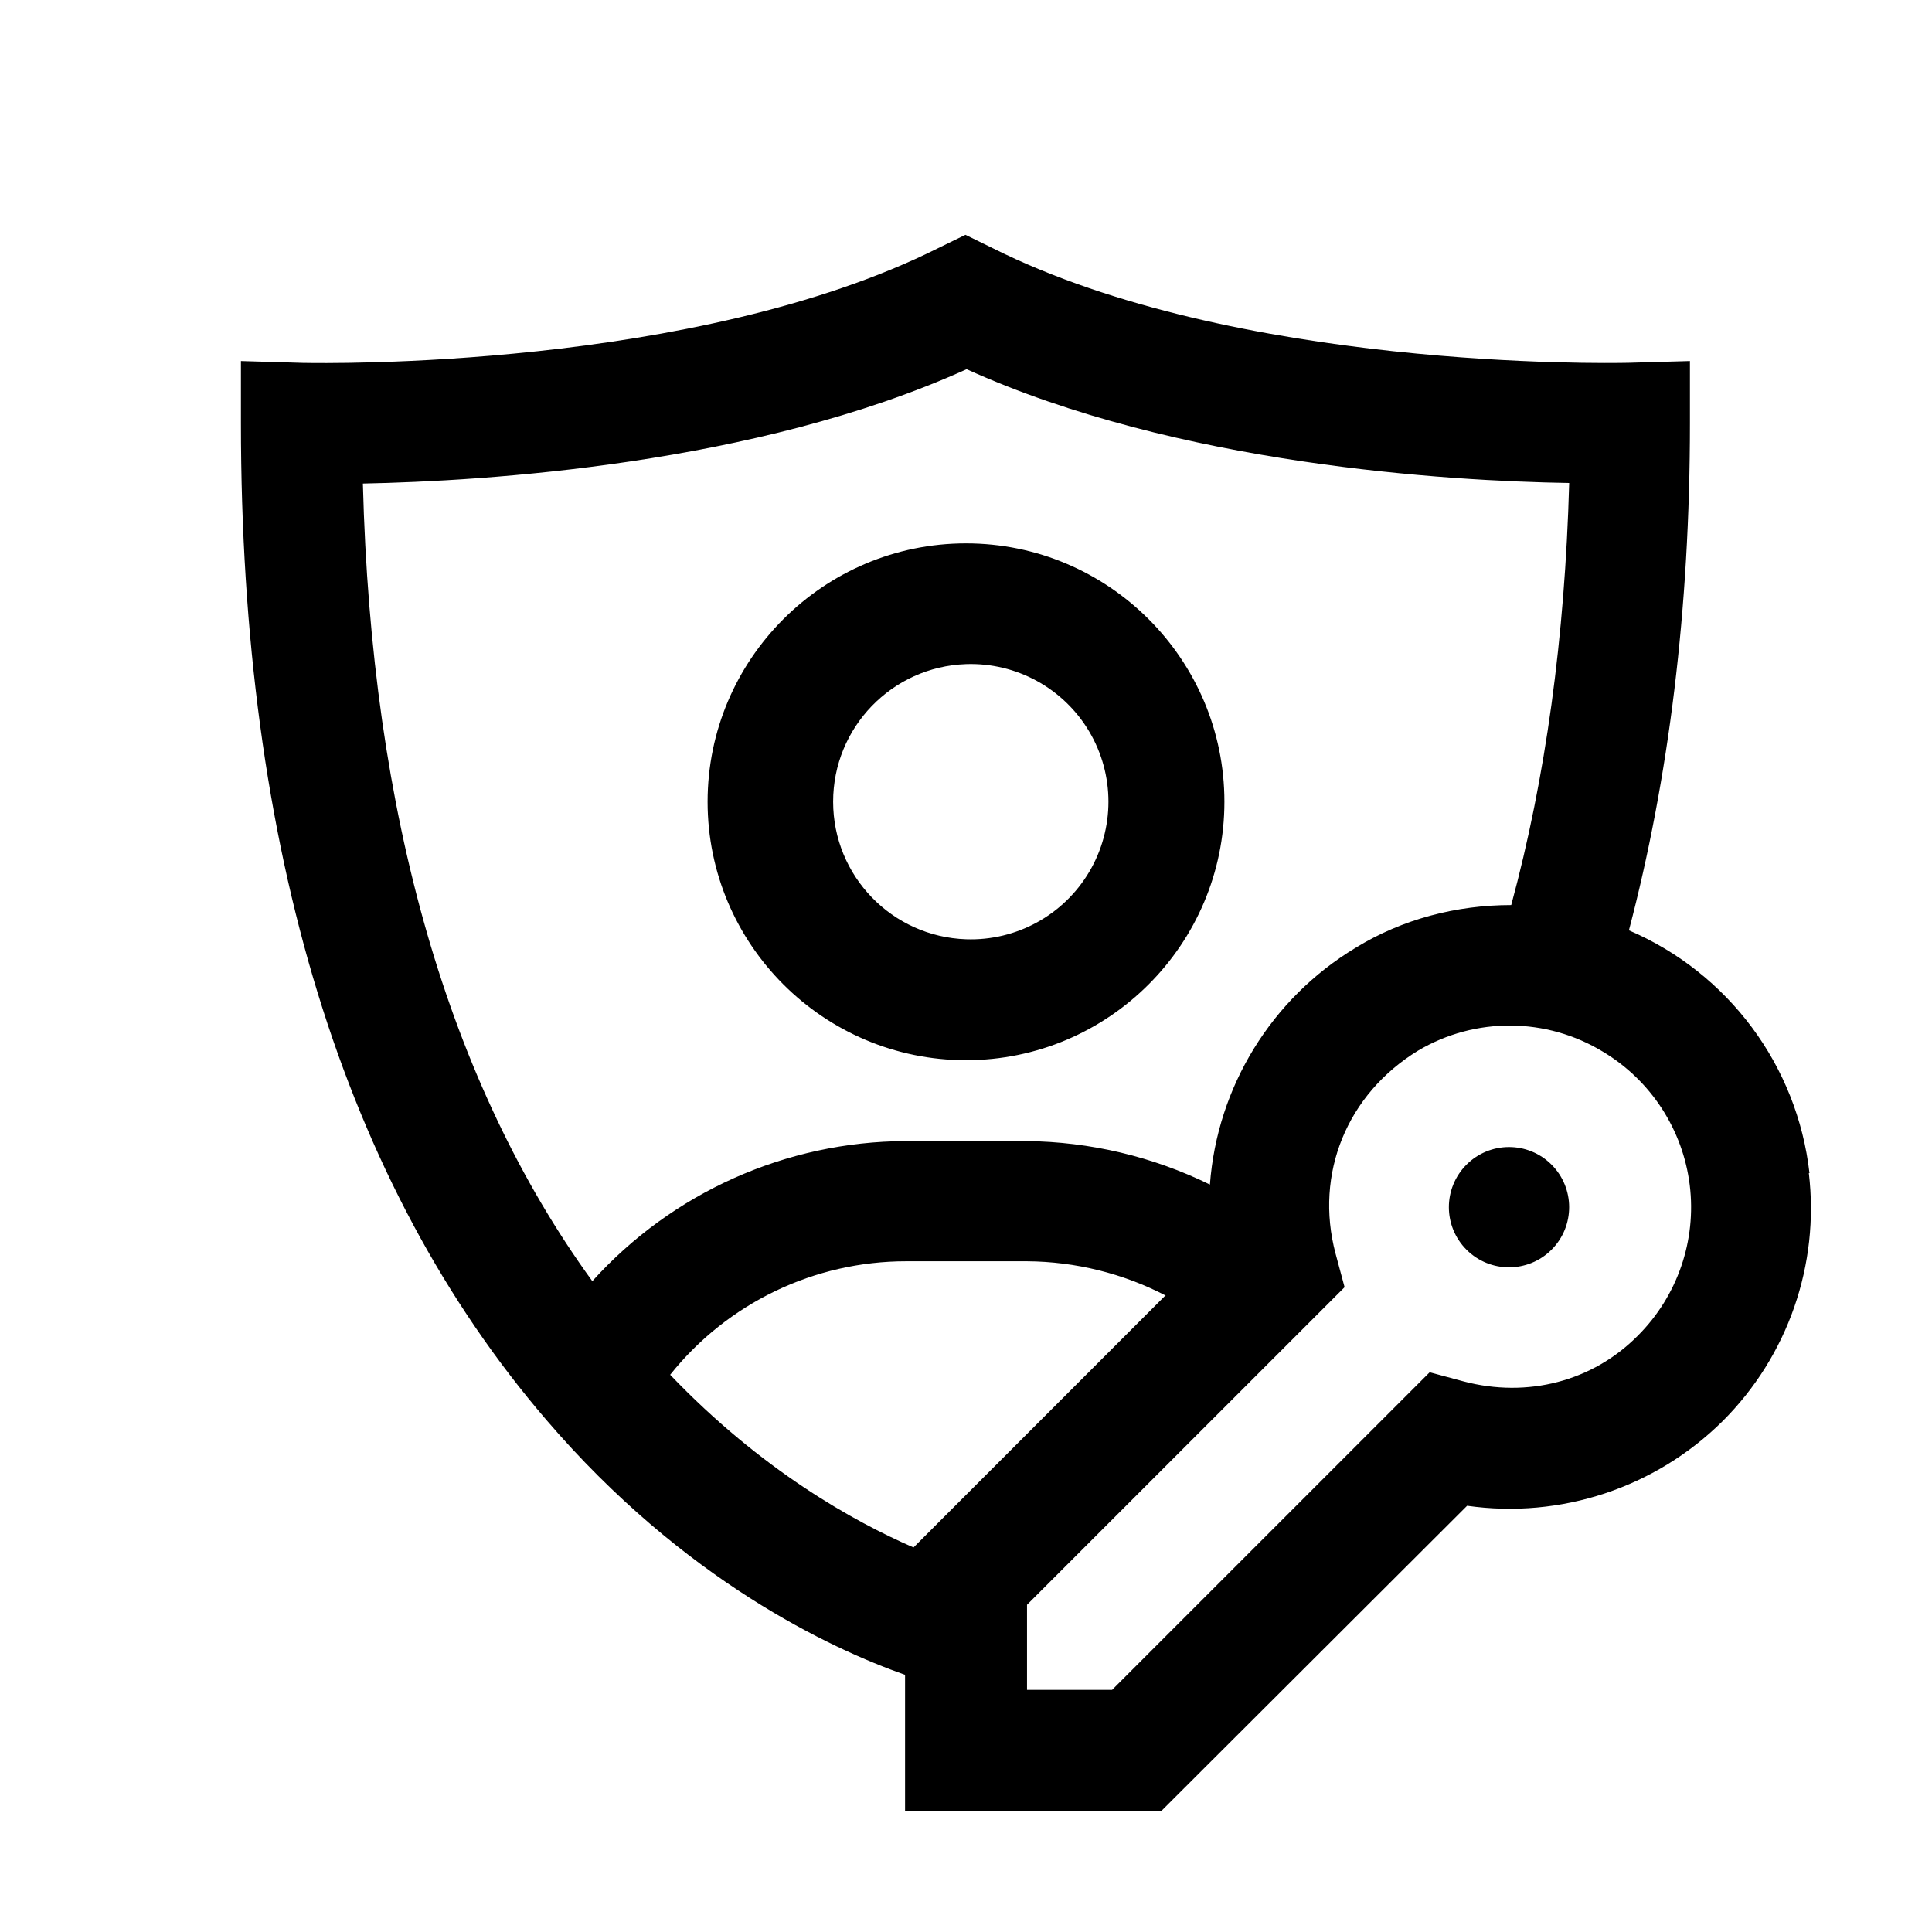
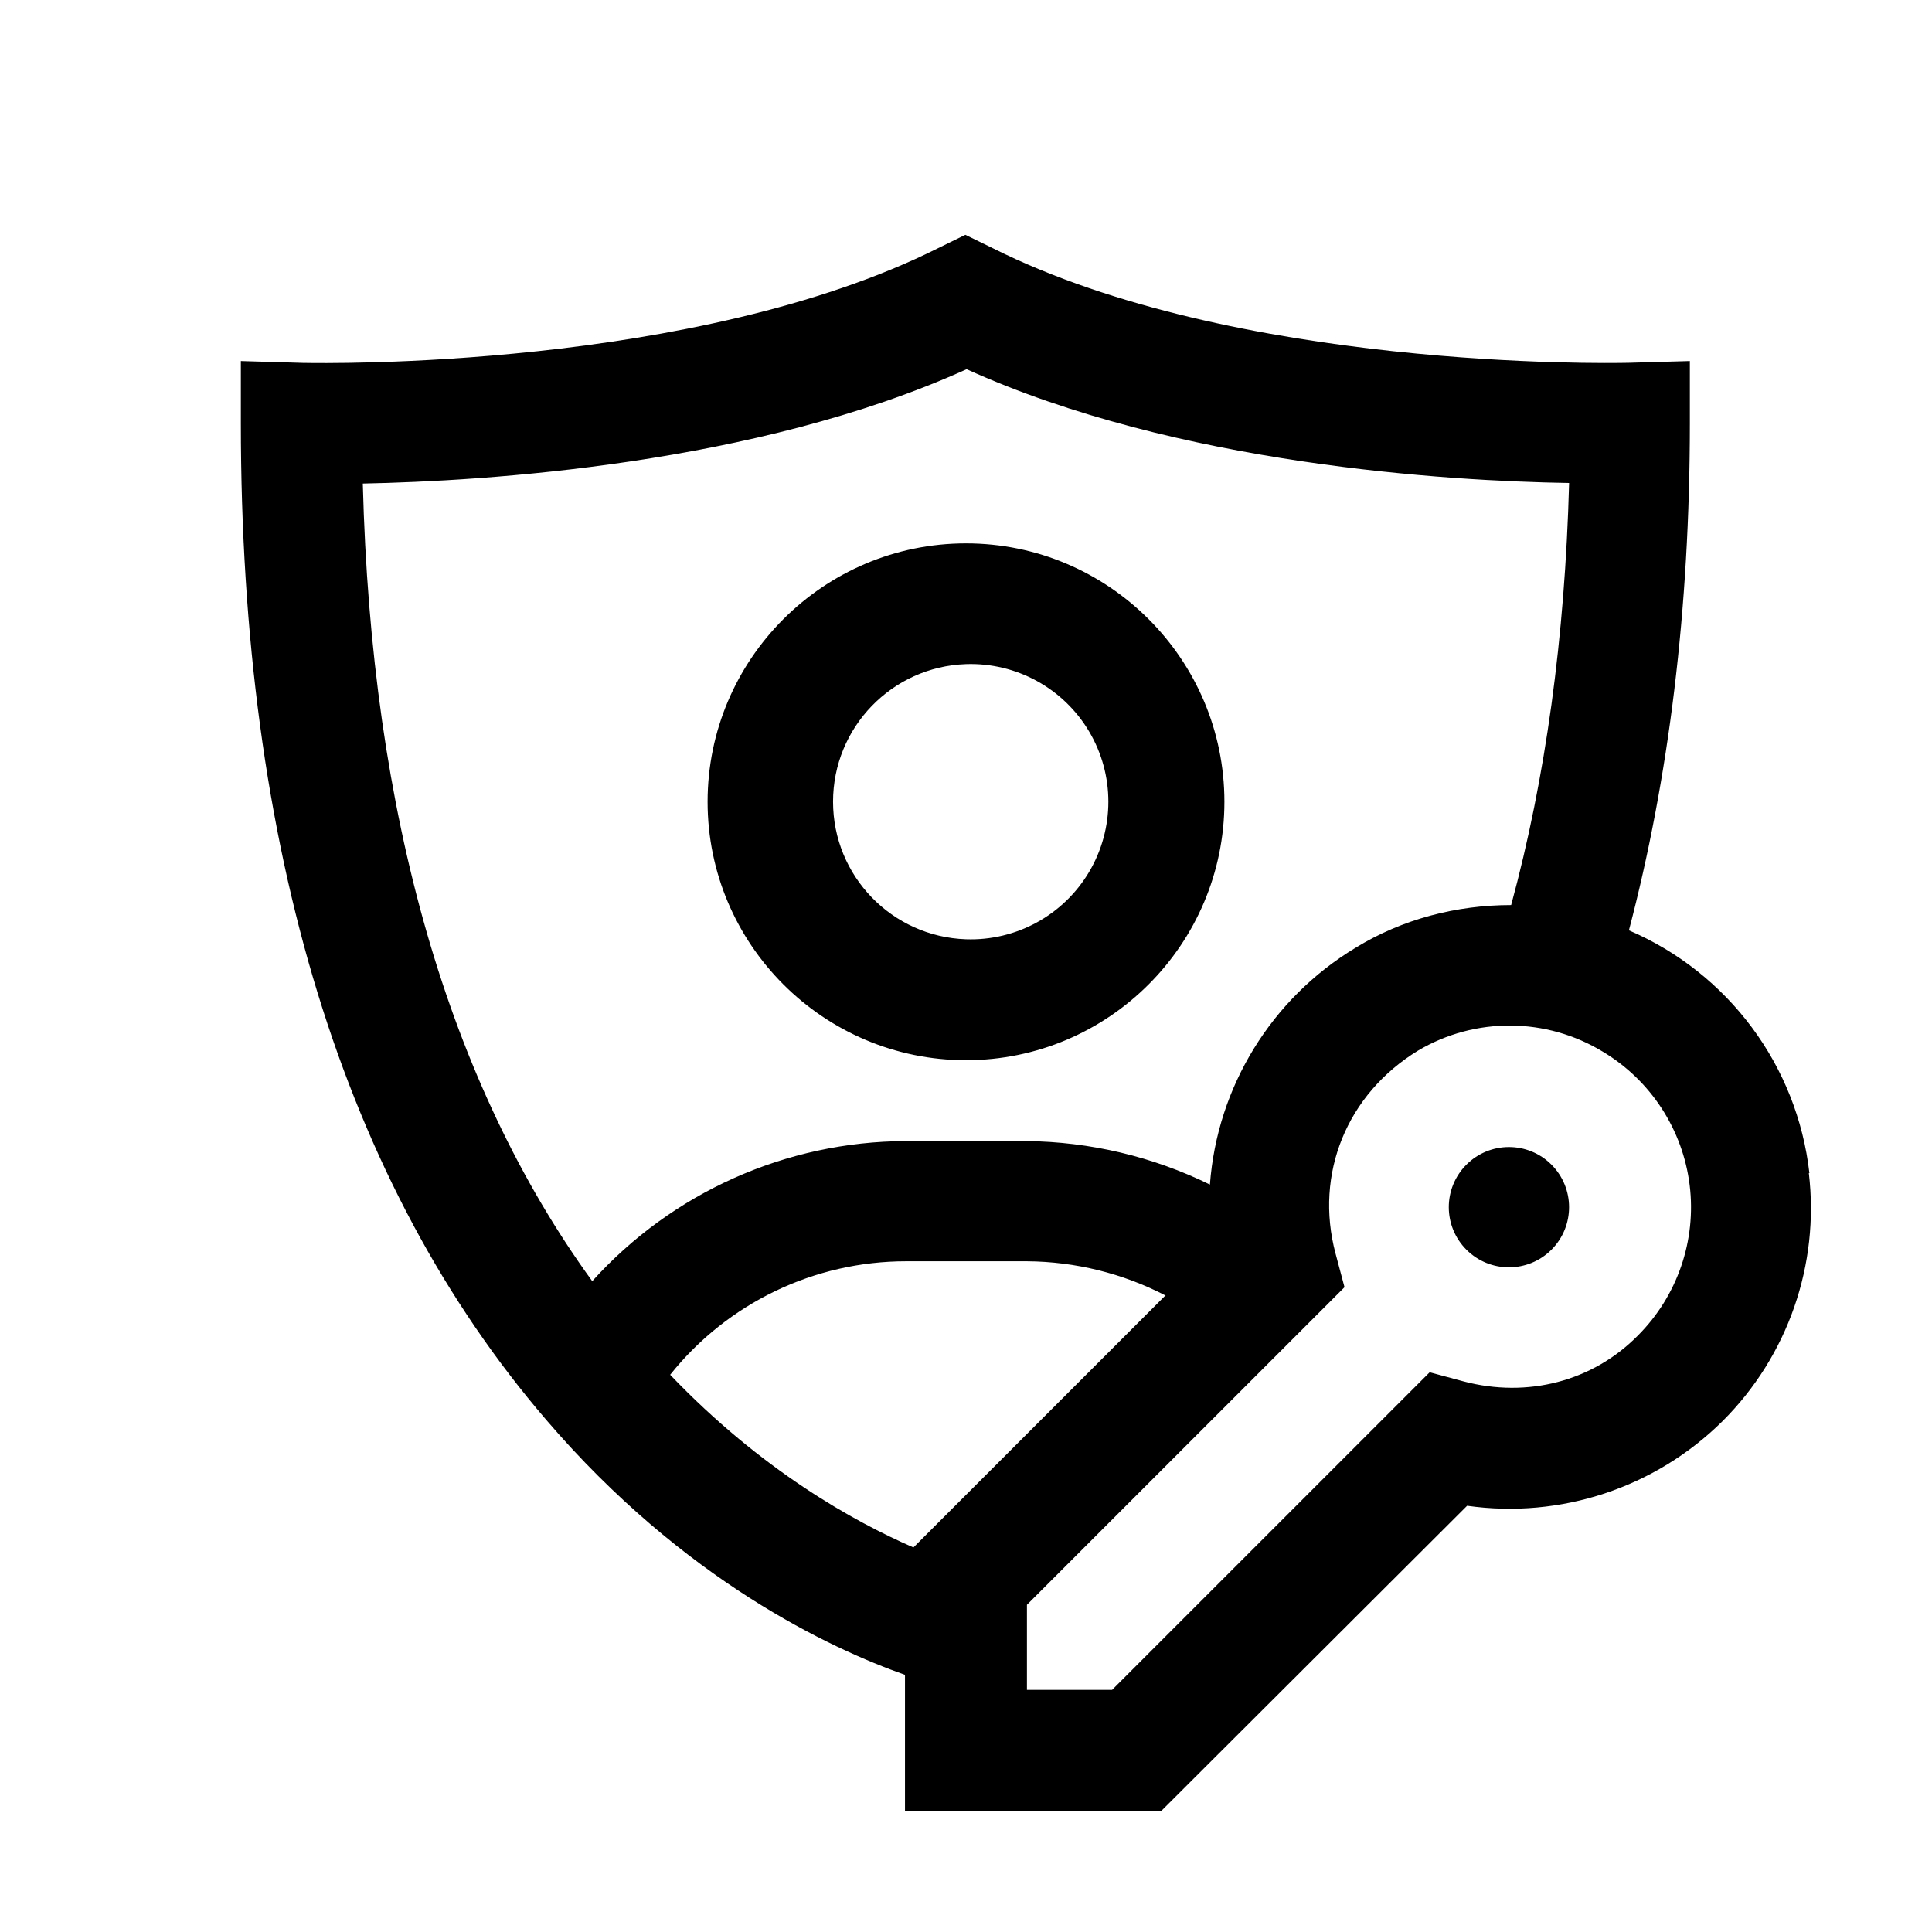
<svg xmlns="http://www.w3.org/2000/svg" viewBox="0 0 24 24">
  <g clip-path="url(#a)">
-     <path fill-rule="evenodd" d="M22.478 14.573a3.74 3.74 0 0 0-2.243-3.016c.495-1.882.758-3.99.758-6.3v-.772l-.773.022h-.01c-.242.005-4.865.087-7.88-1.425l-.337-.165-.338.165c-3.022 1.512-7.638 1.43-7.88 1.426h-.01l-.772-.023v.772c0 5.288 1.275 9.45 3.795 12.383 1.71 1.995 3.54 2.843 4.455 3.165V22.5h3.18l3.802-3.795a3.76 3.76 0 0 0 3.173-1.05 3.73 3.73 0 0 0 1.072-3.083zM12 4.583C14.625 5.774 17.985 5.976 19.493 6q-.08 2.88-.72 5.243c-.675 0-1.35.172-1.935.532a3.76 3.76 0 0 0-1.808 2.94 5.3 5.3 0 0 0-2.28-.54h-1.5a5.27 5.27 0 0 0-3.892 1.74c-1.785-2.46-2.745-5.782-2.85-9.908C6.015 5.977 9.375 5.775 12 4.59zm2.475 11.512-3.127 3.128c-.743-.323-1.89-.96-3.023-2.145a3.75 3.75 0 0 1 2.933-1.41h1.5a3.8 3.8 0 0 1 1.725.427zm5.873.495c-.563.57-1.373.78-2.168.57l-.42-.113-3.945 3.945h-1.057v-1.057l3.945-3.945-.113-.42c-.262-.99.143-1.98 1.028-2.52a2.23 2.23 0 0 1 2.295.015 2.253 2.253 0 0 1 .435 3.525M12 13.17c1.77 0 3.21-1.44 3.21-3.21S13.77 6.75 12 6.75 8.79 8.19 8.79 9.96s1.44 3.21 3.21 3.21m0-4.92a1.71 1.71 0 1 1 .002 3.418A1.71 1.71 0 0 1 12 8.25m6.218 7.275a.747.747 0 1 1 1.055-1.058.747.747 0 0 1-1.055 1.058" clip-rule="evenodd" />
+     <path fill-rule="evenodd" d="M22.477 14.573a3.74 3.74 0 0 0-2.242-3.016c.495-1.882.757-3.99.757-6.3v-.772l-.772.022h-.01c-.242.005-4.865.087-7.88-1.425l-.338-.165-.337.165c-3.023 1.512-7.638 1.43-7.88 1.426h-.01l-.773-.023v.772c0 5.288 1.275 9.45 3.795 12.383 1.71 1.995 3.54 2.843 4.455 3.165V22.5h3.18l3.803-3.795a3.76 3.76 0 0 0 3.172-1.05 3.73 3.73 0 0 0 1.073-3.083zM12 4.583C14.625 5.774 17.985 5.976 19.492 6q-.078 2.88-.72 5.243c-.675 0-1.35.172-1.935.532a3.76 3.76 0 0 0-1.807 2.94 5.3 5.3 0 0 0-2.28-.54h-1.5a5.27 5.27 0 0 0-3.893 1.74c-1.785-2.46-2.745-5.782-2.85-9.908C6.015 5.977 9.375 5.775 12 4.59zm2.475 11.512-3.128 3.128c-.742-.323-1.89-.96-3.022-2.145a3.75 3.75 0 0 1 2.932-1.41h1.5a3.8 3.8 0 0 1 1.725.427zm5.872.495c-.562.57-1.372.78-2.167.57l-.42-.113-3.945 3.945h-1.058v-1.057l3.945-3.945-.112-.42c-.263-.99.142-1.98 1.027-2.52a2.23 2.23 0 0 1 2.295.015 2.253 2.253 0 0 1 .435 3.525M12 13.17c1.77 0 3.21-1.44 3.21-3.21S13.77 6.75 12 6.75 8.79 8.19 8.79 9.96s1.44 3.21 3.21 3.21m0-4.92a1.71 1.71 0 1 1 0 3.418 1.71 1.71 0 0 1 0-3.418m6.217 7.275a.747.747 0 1 1 1.055-1.058.747.747 0 0 1-1.055 1.058" clip-rule="evenodd" />
  </g>
  <defs>
    <clipPath id="a">
      <path d="M0 0h24v24H0z" />
    </clipPath>
  </defs>
</svg>
